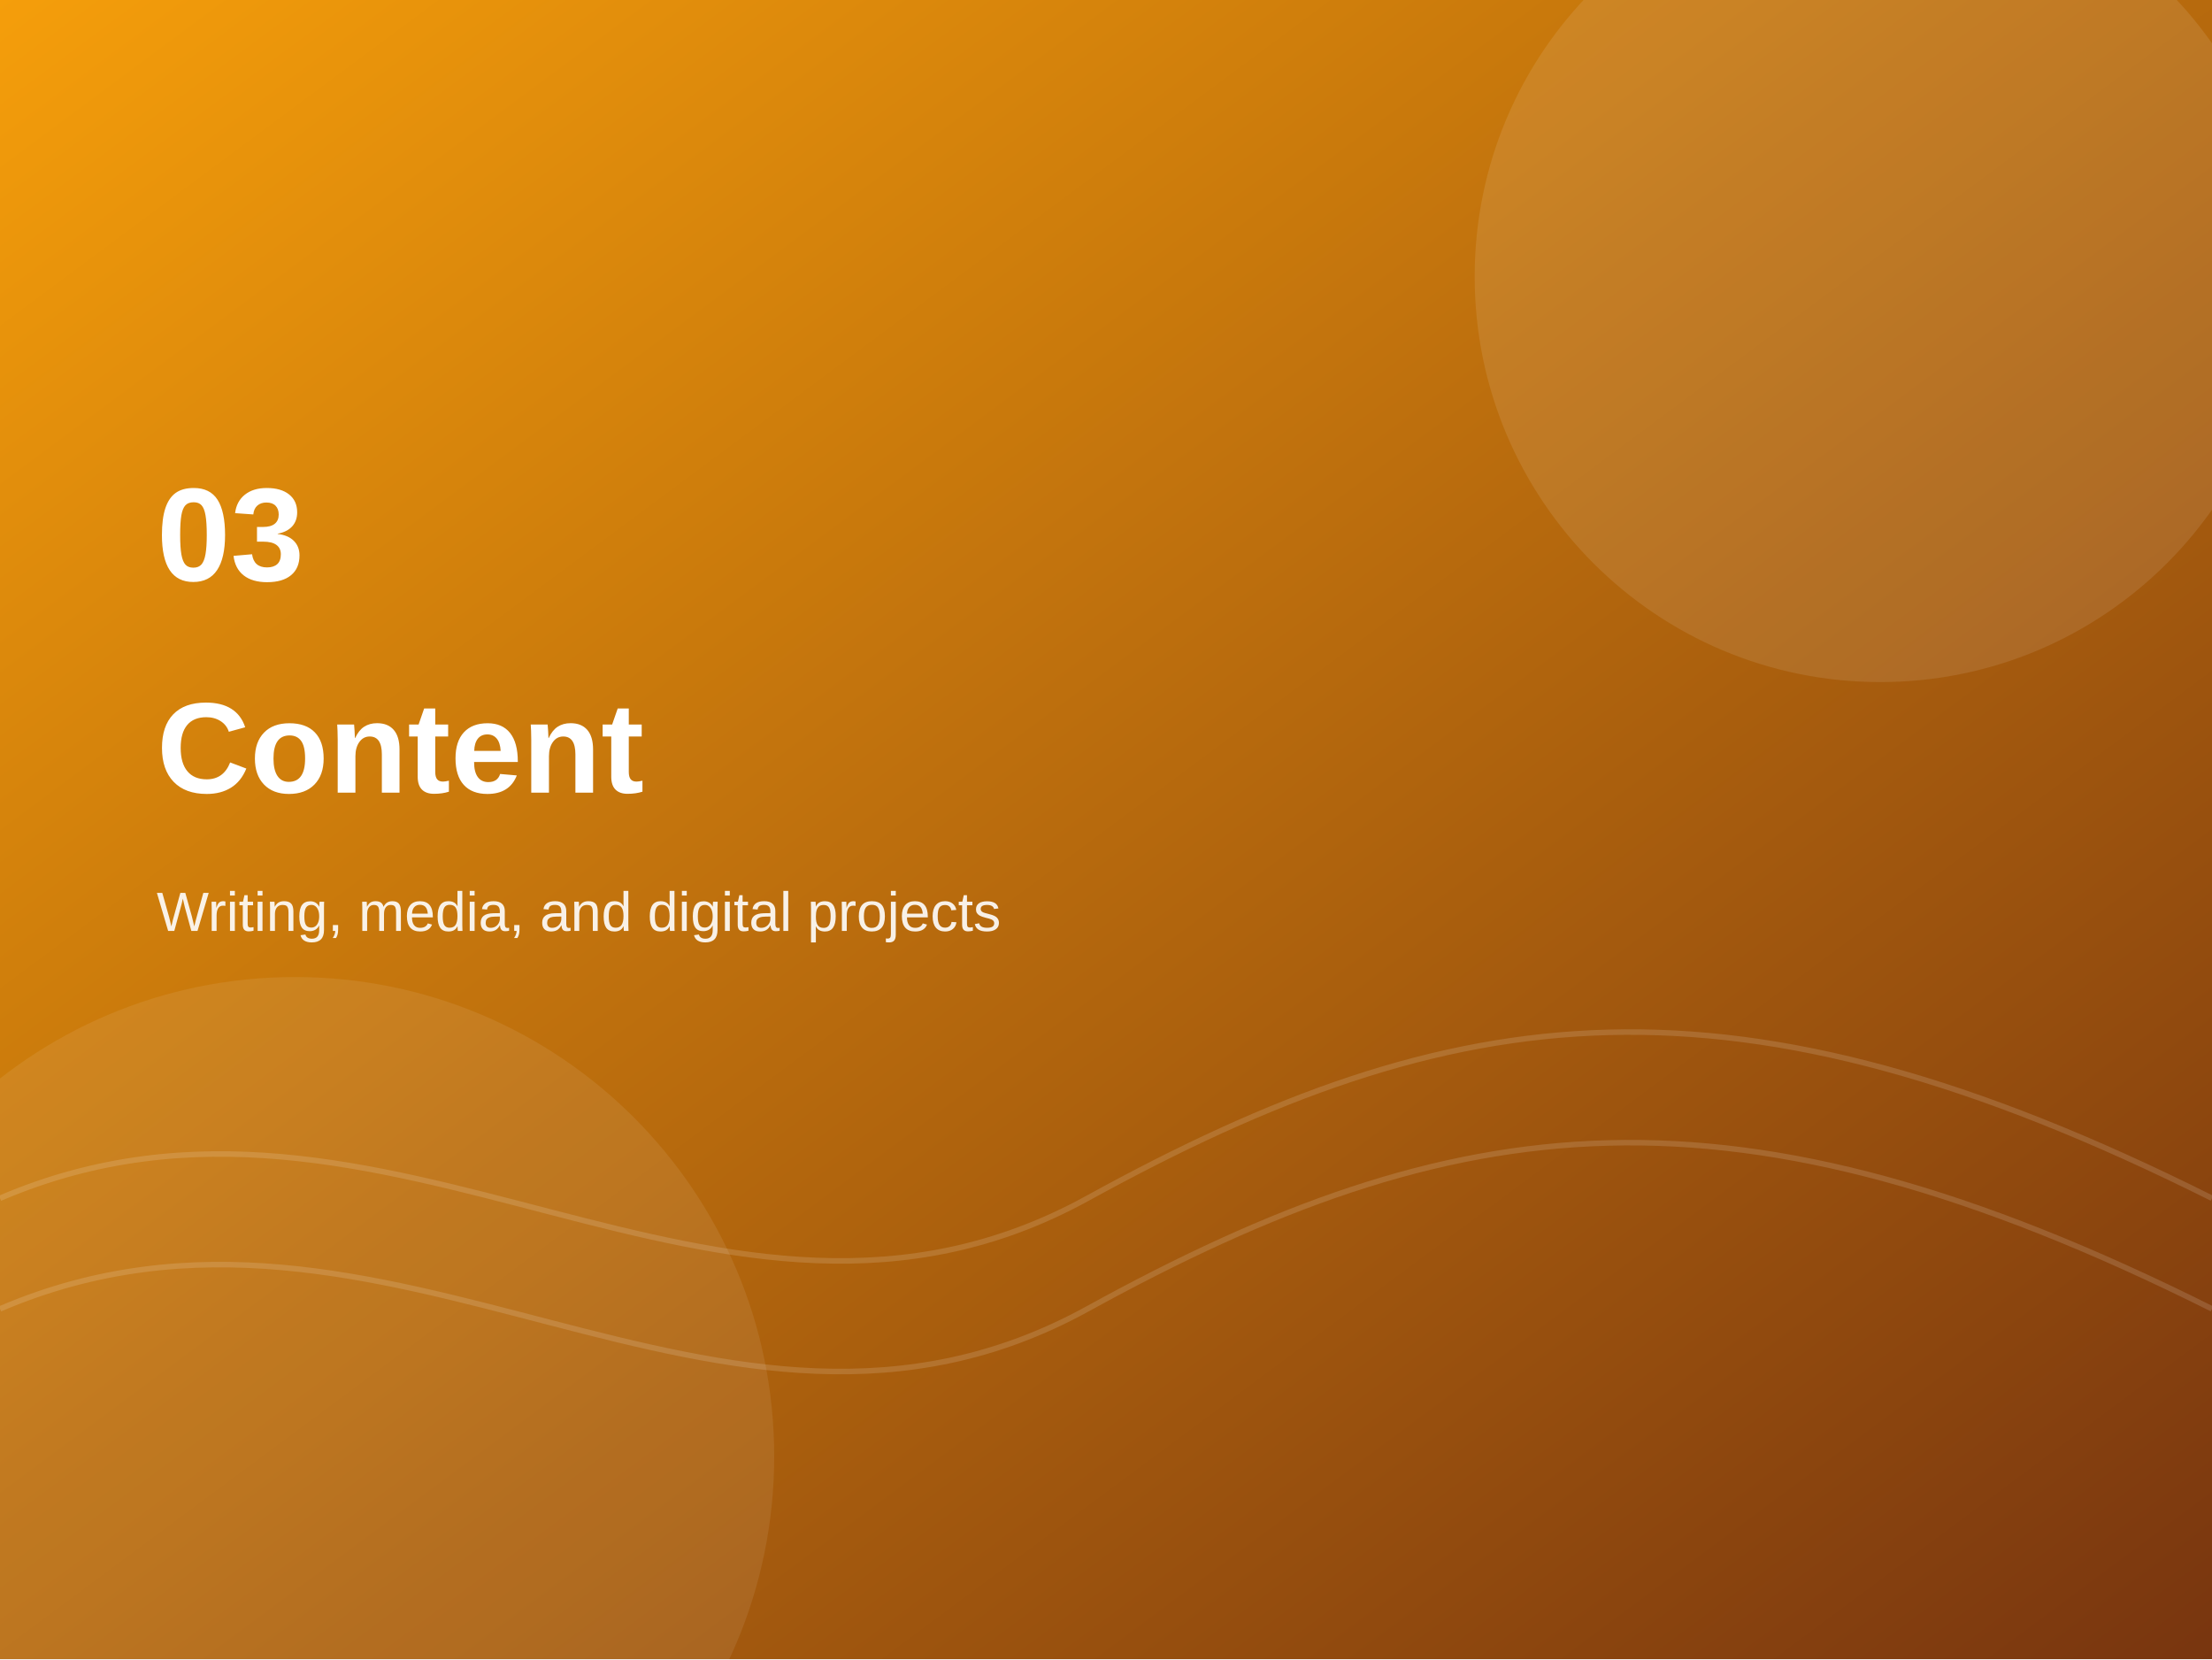
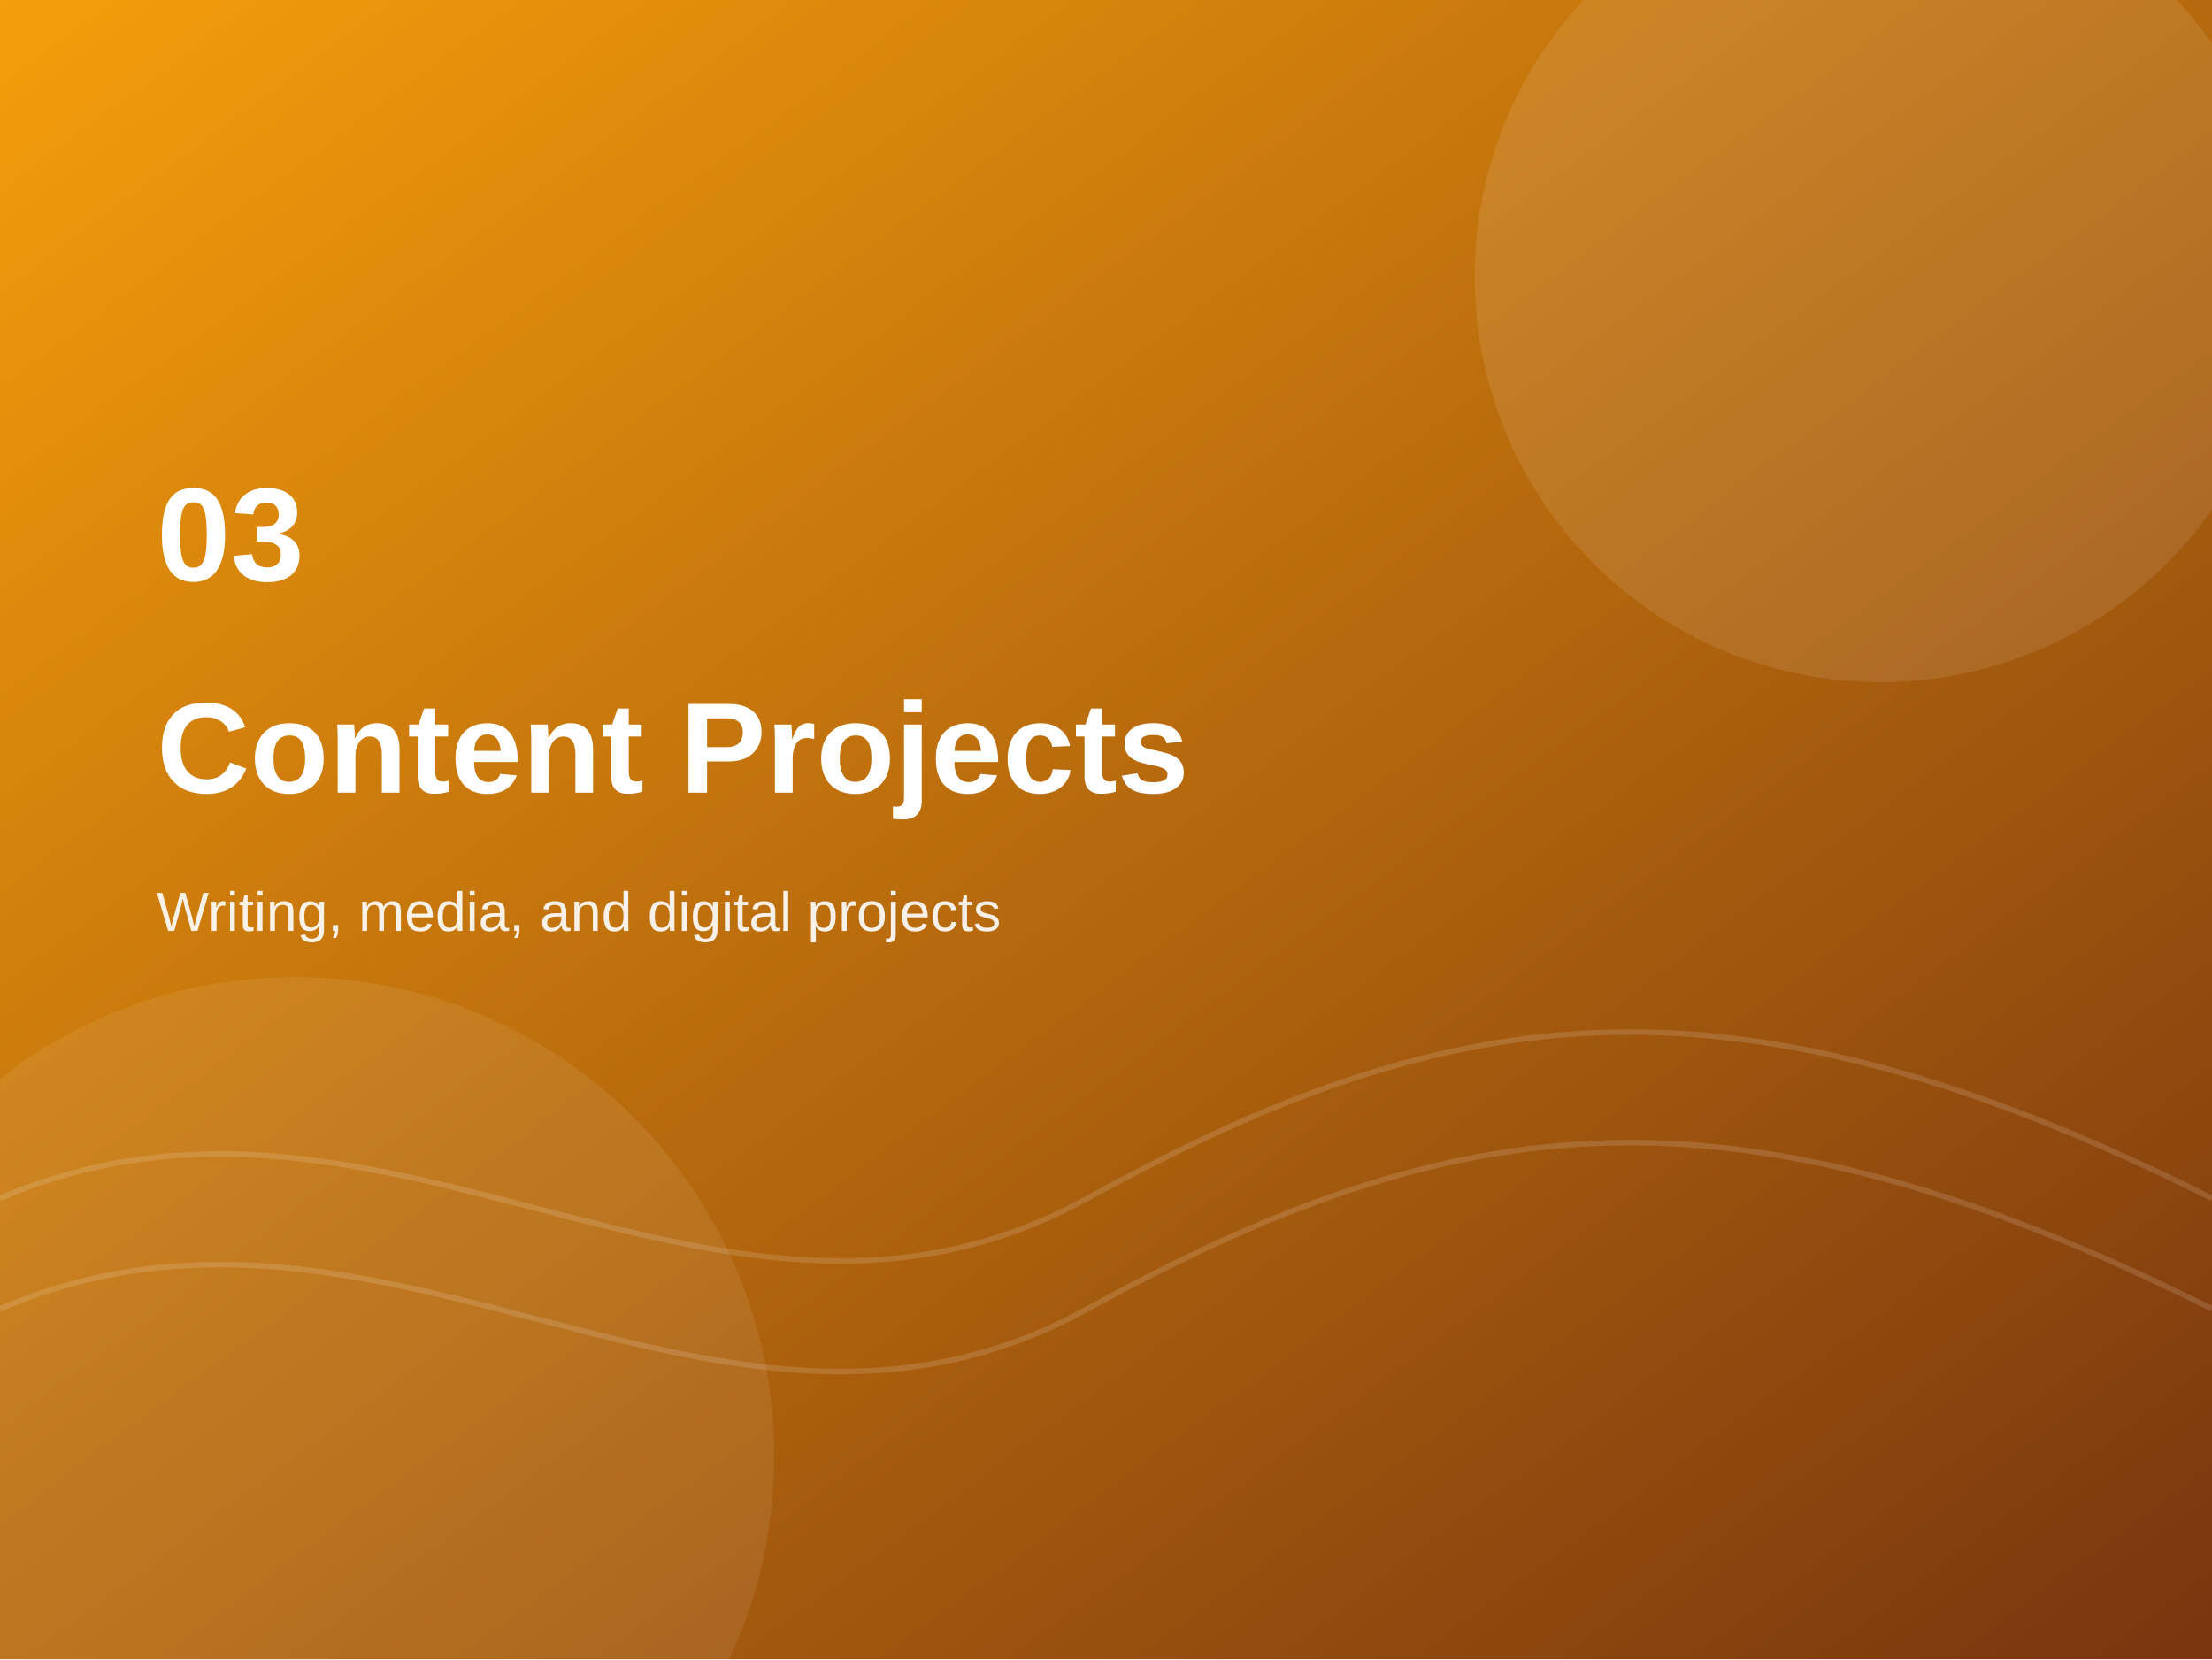
<svg xmlns="http://www.w3.org/2000/svg" width="1200" height="900" viewBox="0 0 1200 900">
  <defs>
    <linearGradient id="g" x1="0" y1="0" x2="1" y2="1">
      <stop offset="0%" stop-color="#f59e0b" />
      <stop offset="100%" stop-color="#78350f" />
    </linearGradient>
  </defs>
  <rect width="1200" height="900" fill="url(#g)" />
  <circle cx="1020" cy="150" r="220" fill="#ffffff" opacity=".10" />
  <circle cx="160" cy="790" r="260" fill="#ffffff" opacity=".08" />
  <g fill="none" stroke="#ffffff" stroke-width="3" opacity=".14">
    <path d="M0 650 C210 560,390 760,590 650 S940 520,1200 650" />
    <path d="M0 710 C210 620,390 820,590 710 S940 580,1200 710" />
  </g>
  <text x="85" y="315" font-family="Arial, sans-serif" font-size="72" font-weight="700" fill="#ffffff">03</text>
-   <text x="85" y="430" font-family="Arial, sans-serif" font-size="70" font-weight="700" fill="#ffffff">Content</text>
+   <text x="85" y="430" font-family="Arial, sans-serif" font-size="70" font-weight="700" fill="#ffffff">Content Projects</text>
  <text x="85" y="505" font-family="Arial, sans-serif" font-size="30" fill="#ffffff" opacity=".9">Writing, media, and digital projects</text>
</svg>
